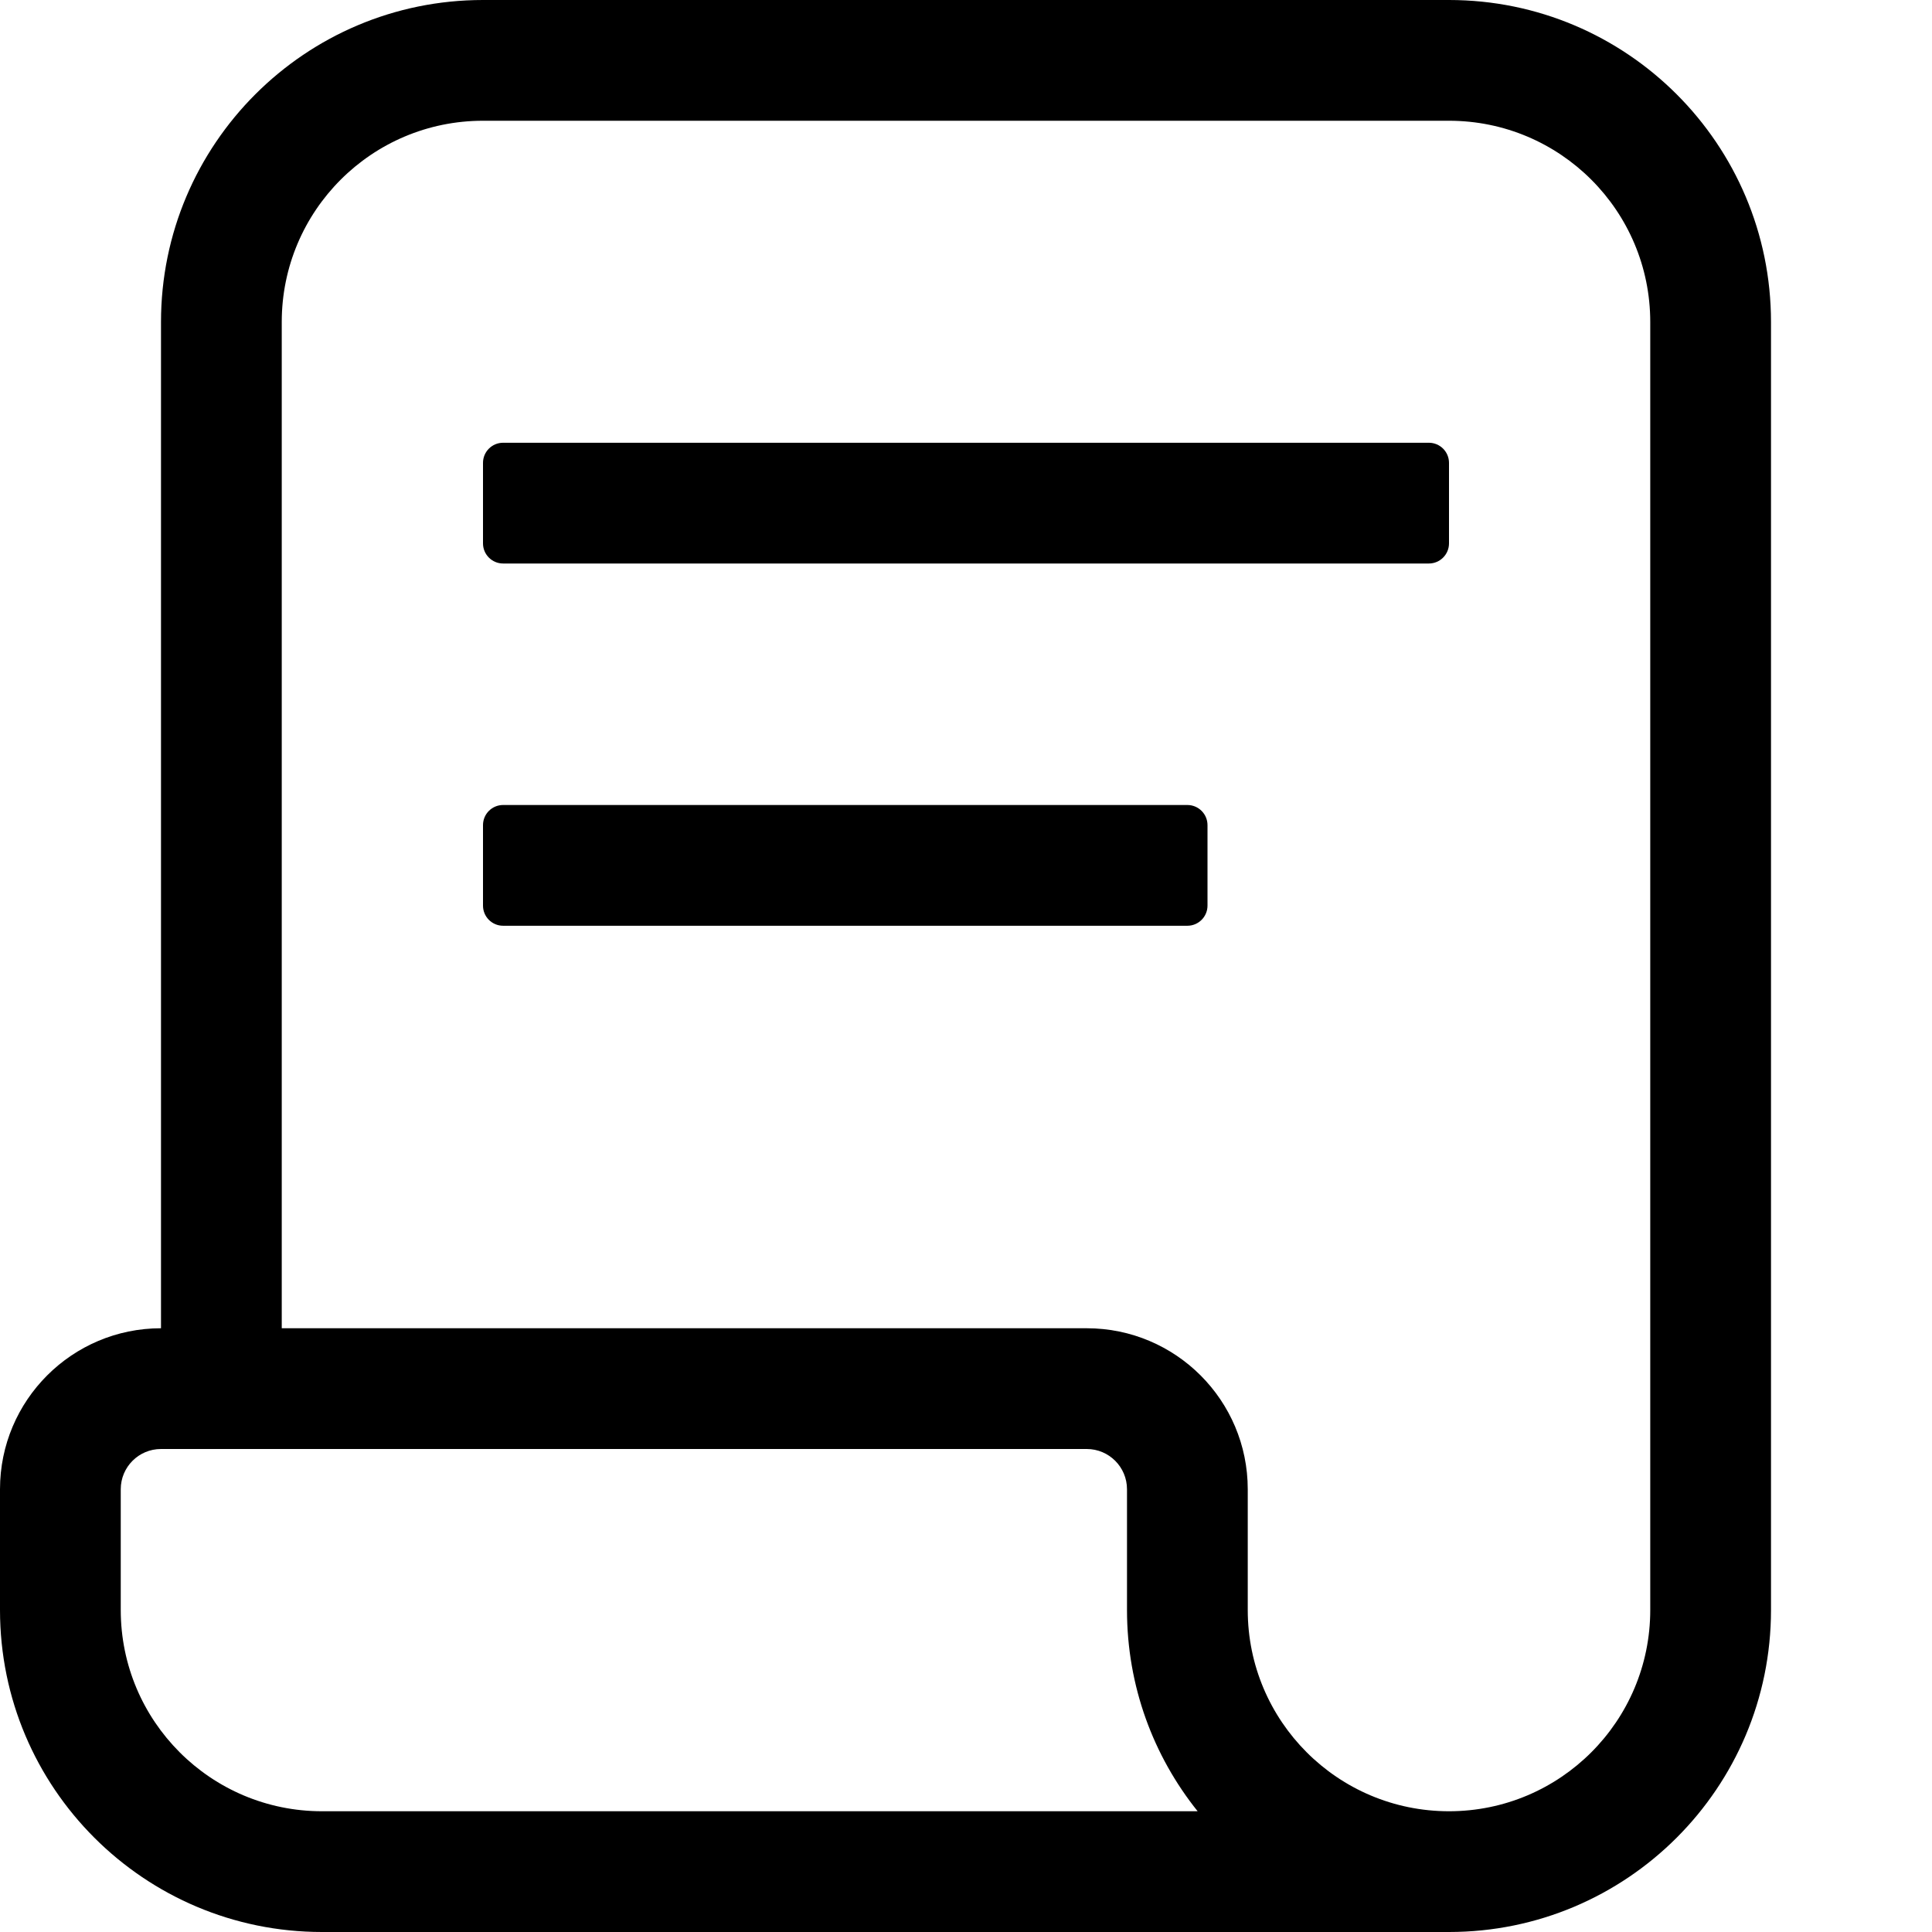
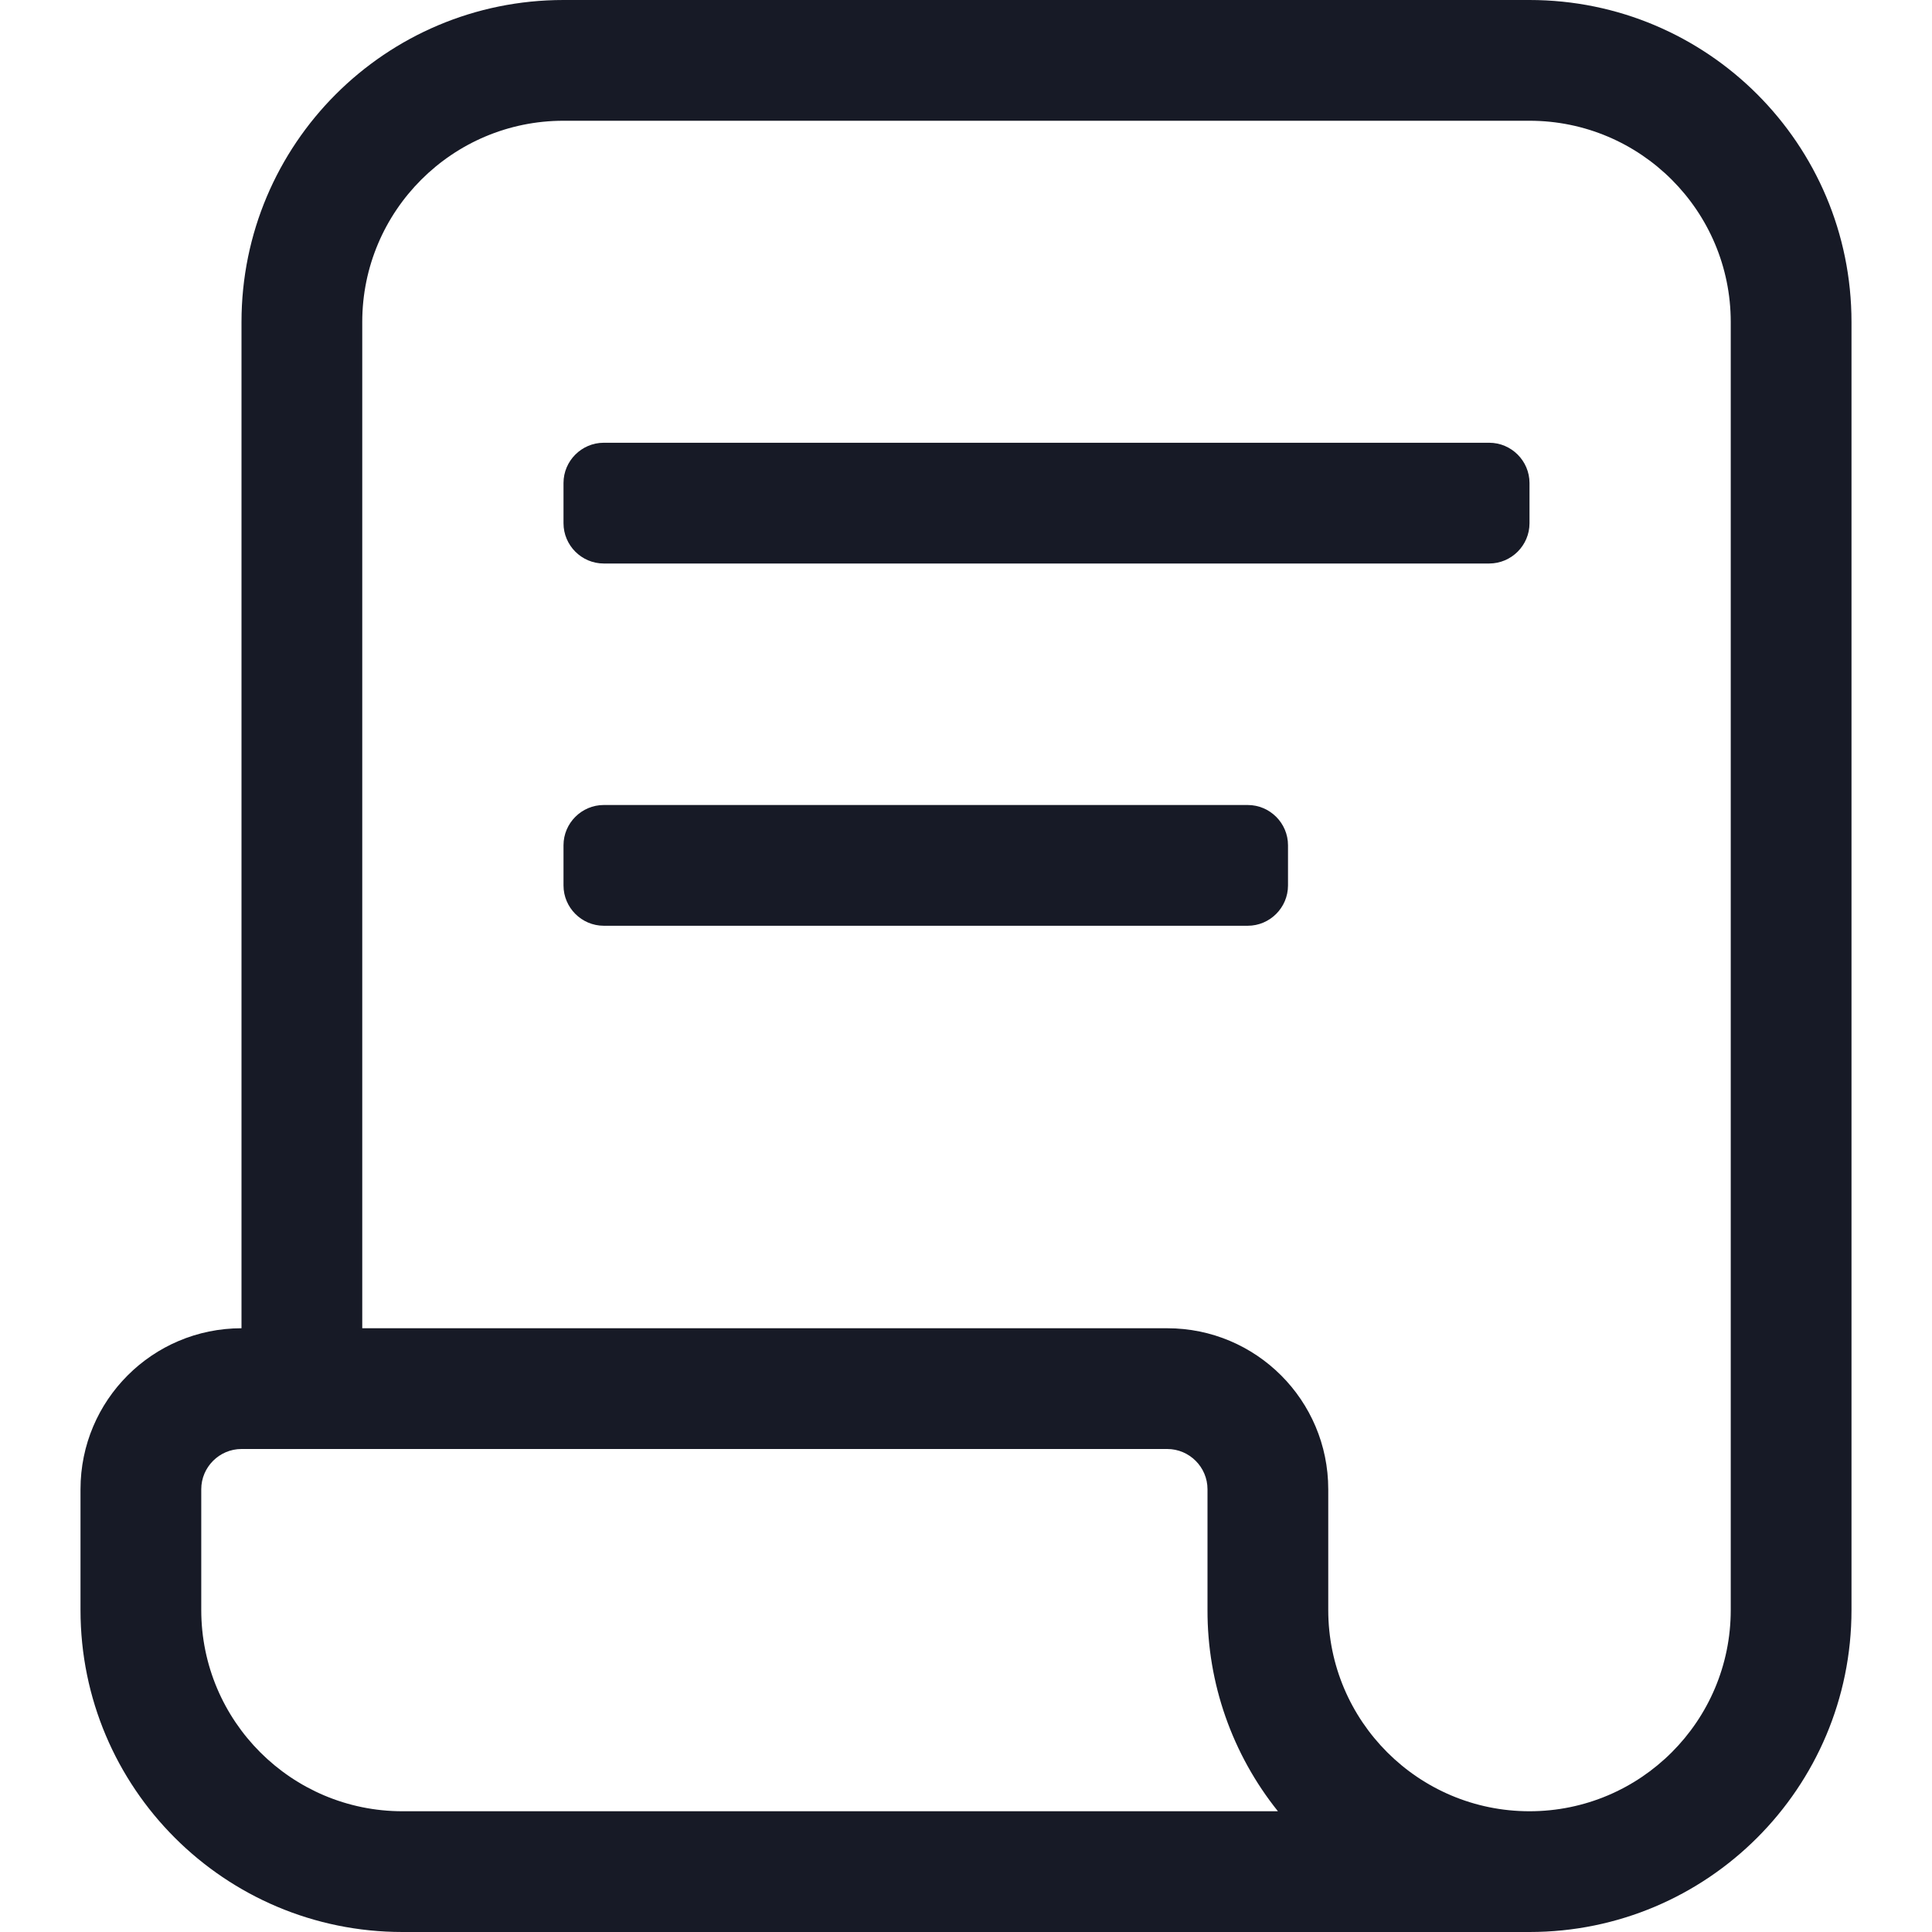
- <svg xmlns="http://www.w3.org/2000/svg" viewBox="0 0 48 48">
-   <path d="M8 48L36 48C40.418 48 44 44.418 44 40L44 8C44 3.582 40.418 0 36 0L12 0C7.582 0 4 3.582 4 8L4 33C1.791 33 0 34.791 0 37L0 40C0 44.418 3.582 48 8 48ZM12 3L36 3C38.762 3 41 5.238 41 8L41 40C41 42.761 38.762 45 36 45C33.238 45 31 42.761 31 40L31 37C31 34.791 29.209 33 27 33L7 33L7 8C7 5.238 9.238 3 12 3ZM36 13.5C36 13.776 35.776 14 35.5 14L12.5 14C12.223 14 12 13.776 12 13.5L12 11.5C12 11.224 12.223 11 12.5 11L35.5 11C35.776 11 36 11.224 36 11.5L36 13.5ZM12 22.5L12 20.5C12 20.224 12.223 20 12.5 20L29.5 20C29.776 20 30 20.224 30 20.5L30 22.5C30 22.776 29.776 23 29.5 23L12.5 23C12.223 23 12 22.776 12 22.5ZM3 37C3 36.448 3.447 36 4 36L27 36C27.552 36 28 36.448 28 37L28 40C28 41.892 28.656 43.63 29.755 45L8 45C5.238 45 3 42.761 3 40L3 37Z" />
+ <svg xmlns="http://www.w3.org/2000/svg" viewBox="0 0 1024 1024">
+   <path fill="#171a26" d="M810.67 277.33c0 11.73-9.6 21.33-21.34 21.34h-469.33c-11.73 0-21.33-9.6-21.33-21.34v-21.33c0-11.73 9.6-21.33 21.33-21.33h469.33c11.73 0 21.33 9.6 21.34 21.33v21.33z m-512 192c0 11.73 9.6 21.33 21.33 21.34h341.33c11.73 0 21.33-9.6 21.34-21.34v-21.33c0-11.73-9.6-21.33-21.34-21.33h-341.33c-11.73 0-21.33 9.6-21.33 21.33v21.33z" />
+   <path fill="#171a26" d="M810.67 1024h-597.34c-94.29 0-170.67-76.37-170.66-170.67v-64c0-47.15 38.19-85.33 85.33-85.33v-533.33c0-94.29 76.37-170.67 170.67-170.67h512c94.29 0 170.67 76.37 170.66 170.67v682.66c0 94.29-76.37 170.67-170.66 170.67z m0-960h-512c-58.88 0-106.67 47.79-106.67 106.67v533.33h426.67c47.15 0 85.33 38.19 85.33 85.33v64c0 58.88 47.79 106.67 106.67 106.67s106.67-47.79 106.66-106.67v-682.66c0-58.88-47.79-106.67-106.66-106.67z m-682.67 704c-11.73 0-21.33 9.6-21.33 21.33v64c0 58.88 47.79 106.67 106.66 106.67h464a169.71 169.71 0 0 1-37.33-106.67v-64c0-11.73-9.6-21.33-21.33-21.33h-490.67z" />
</svg>
